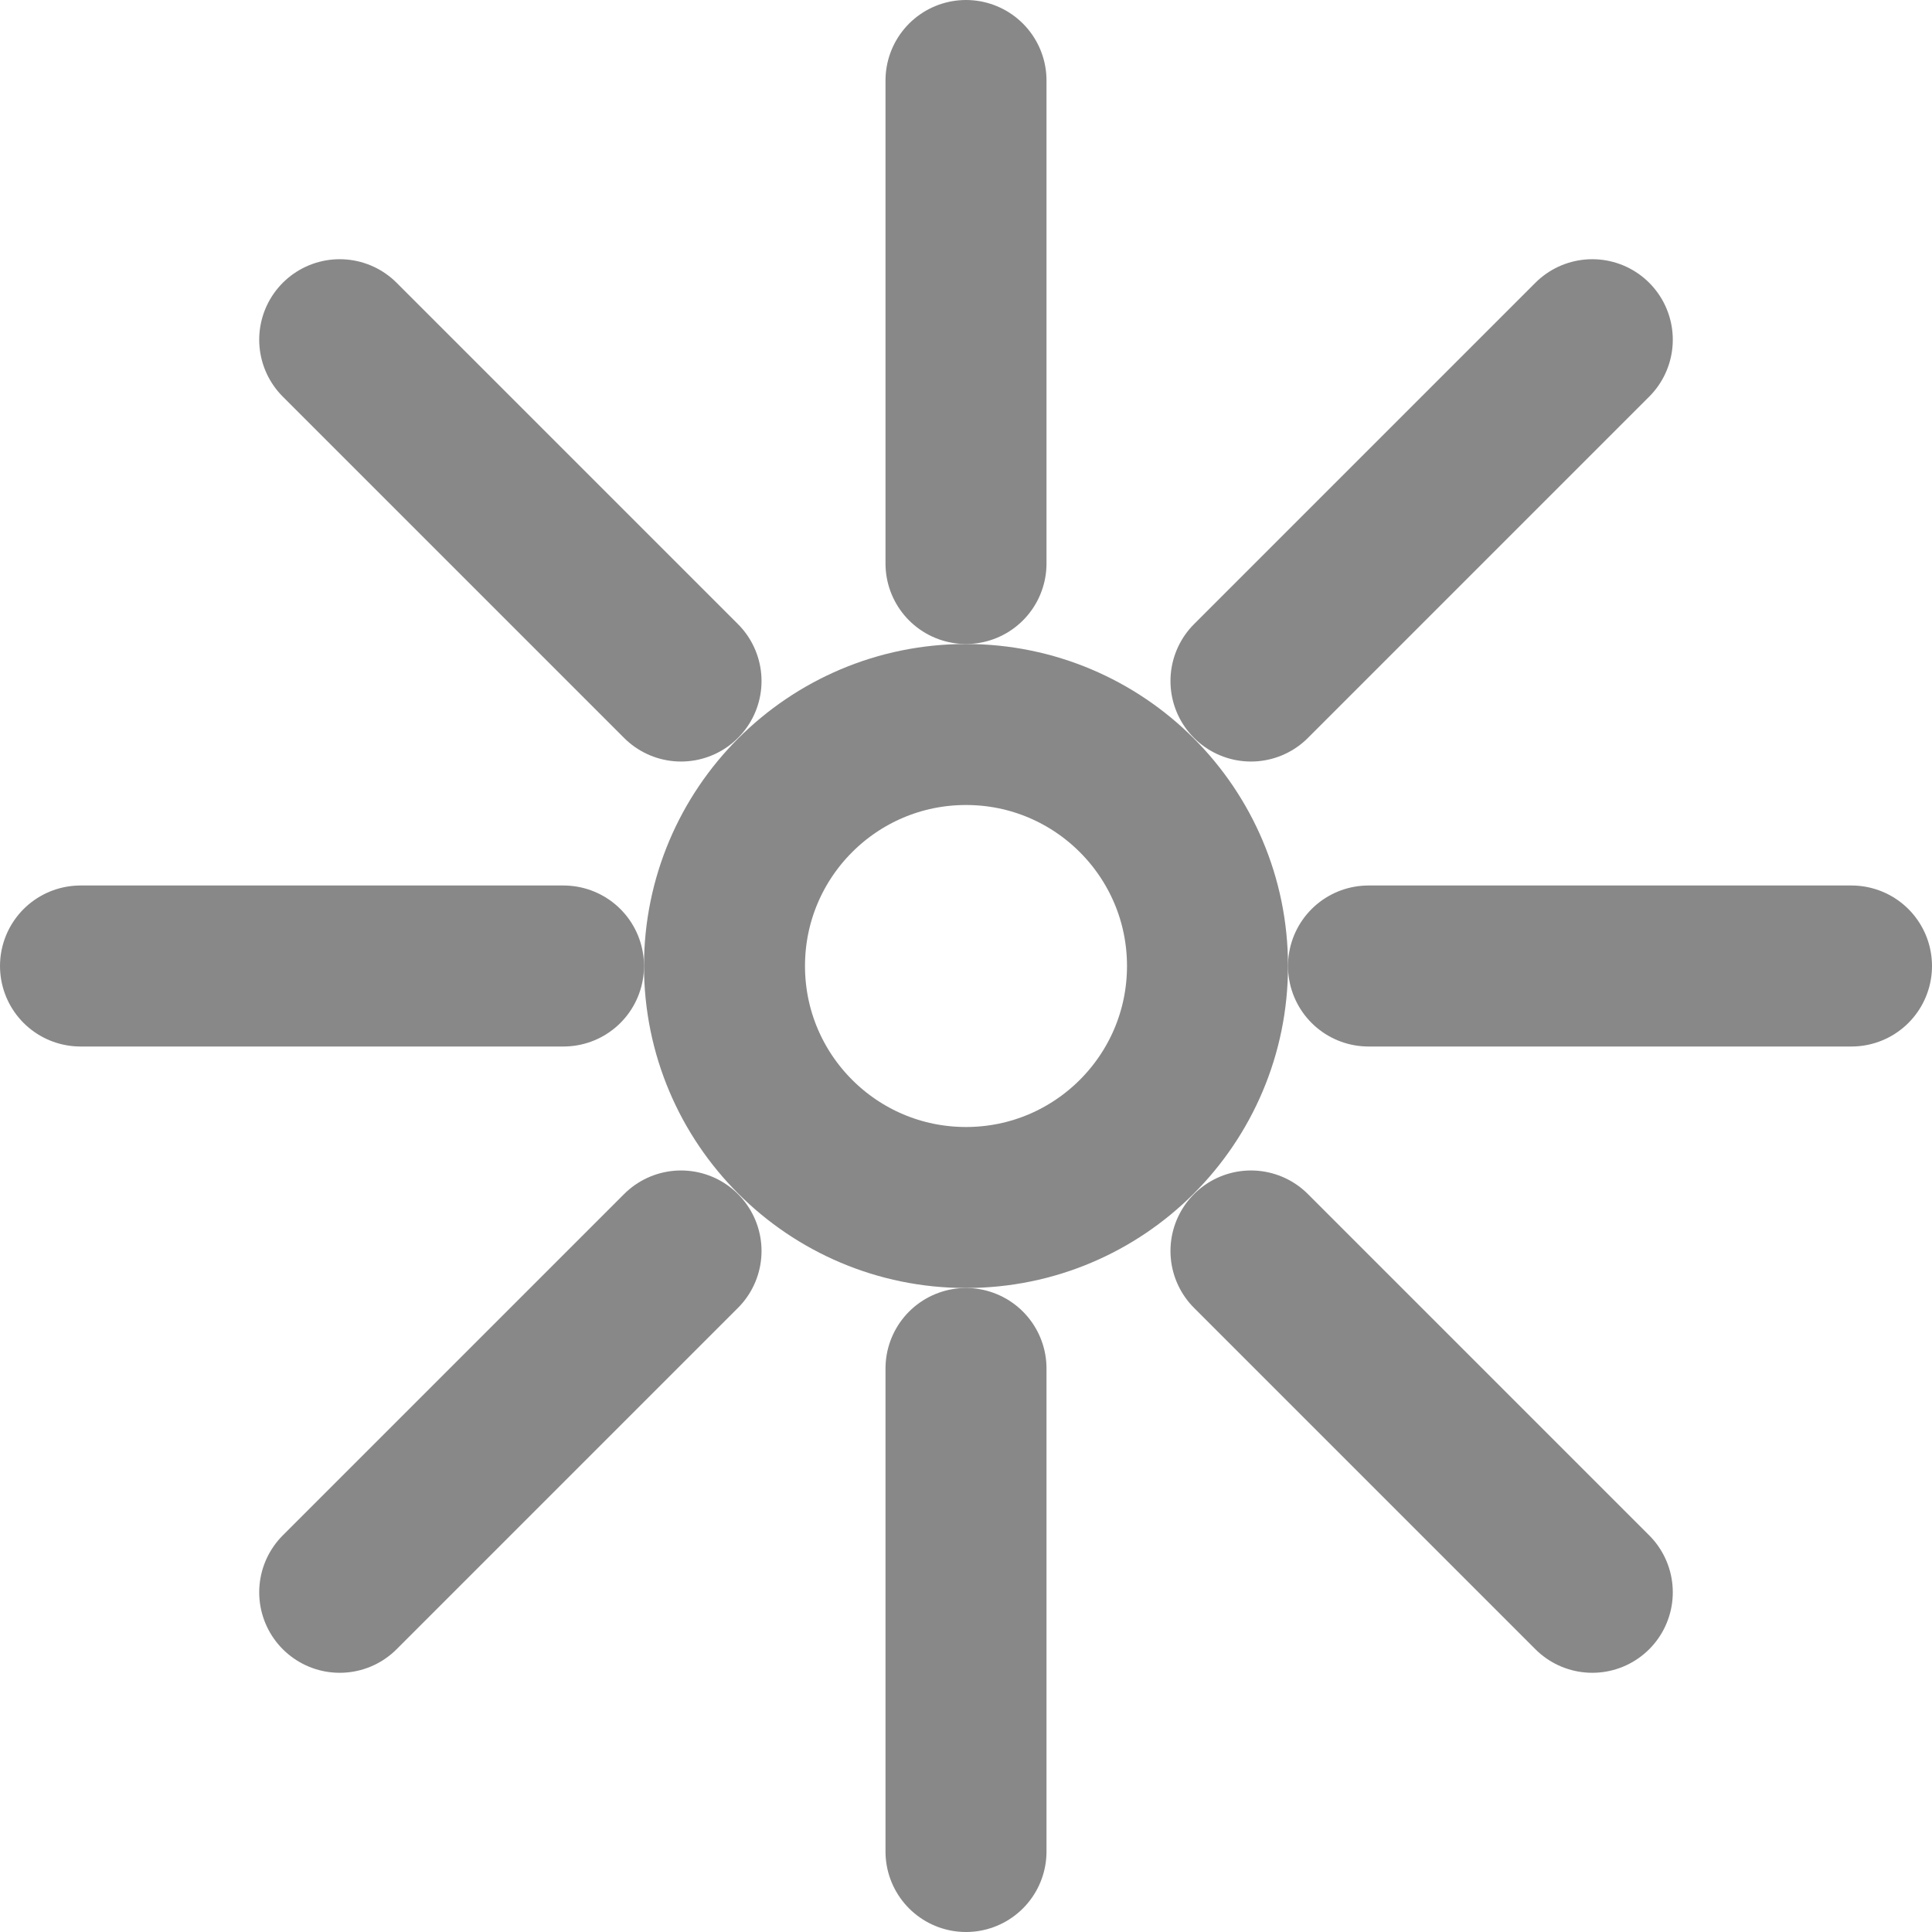
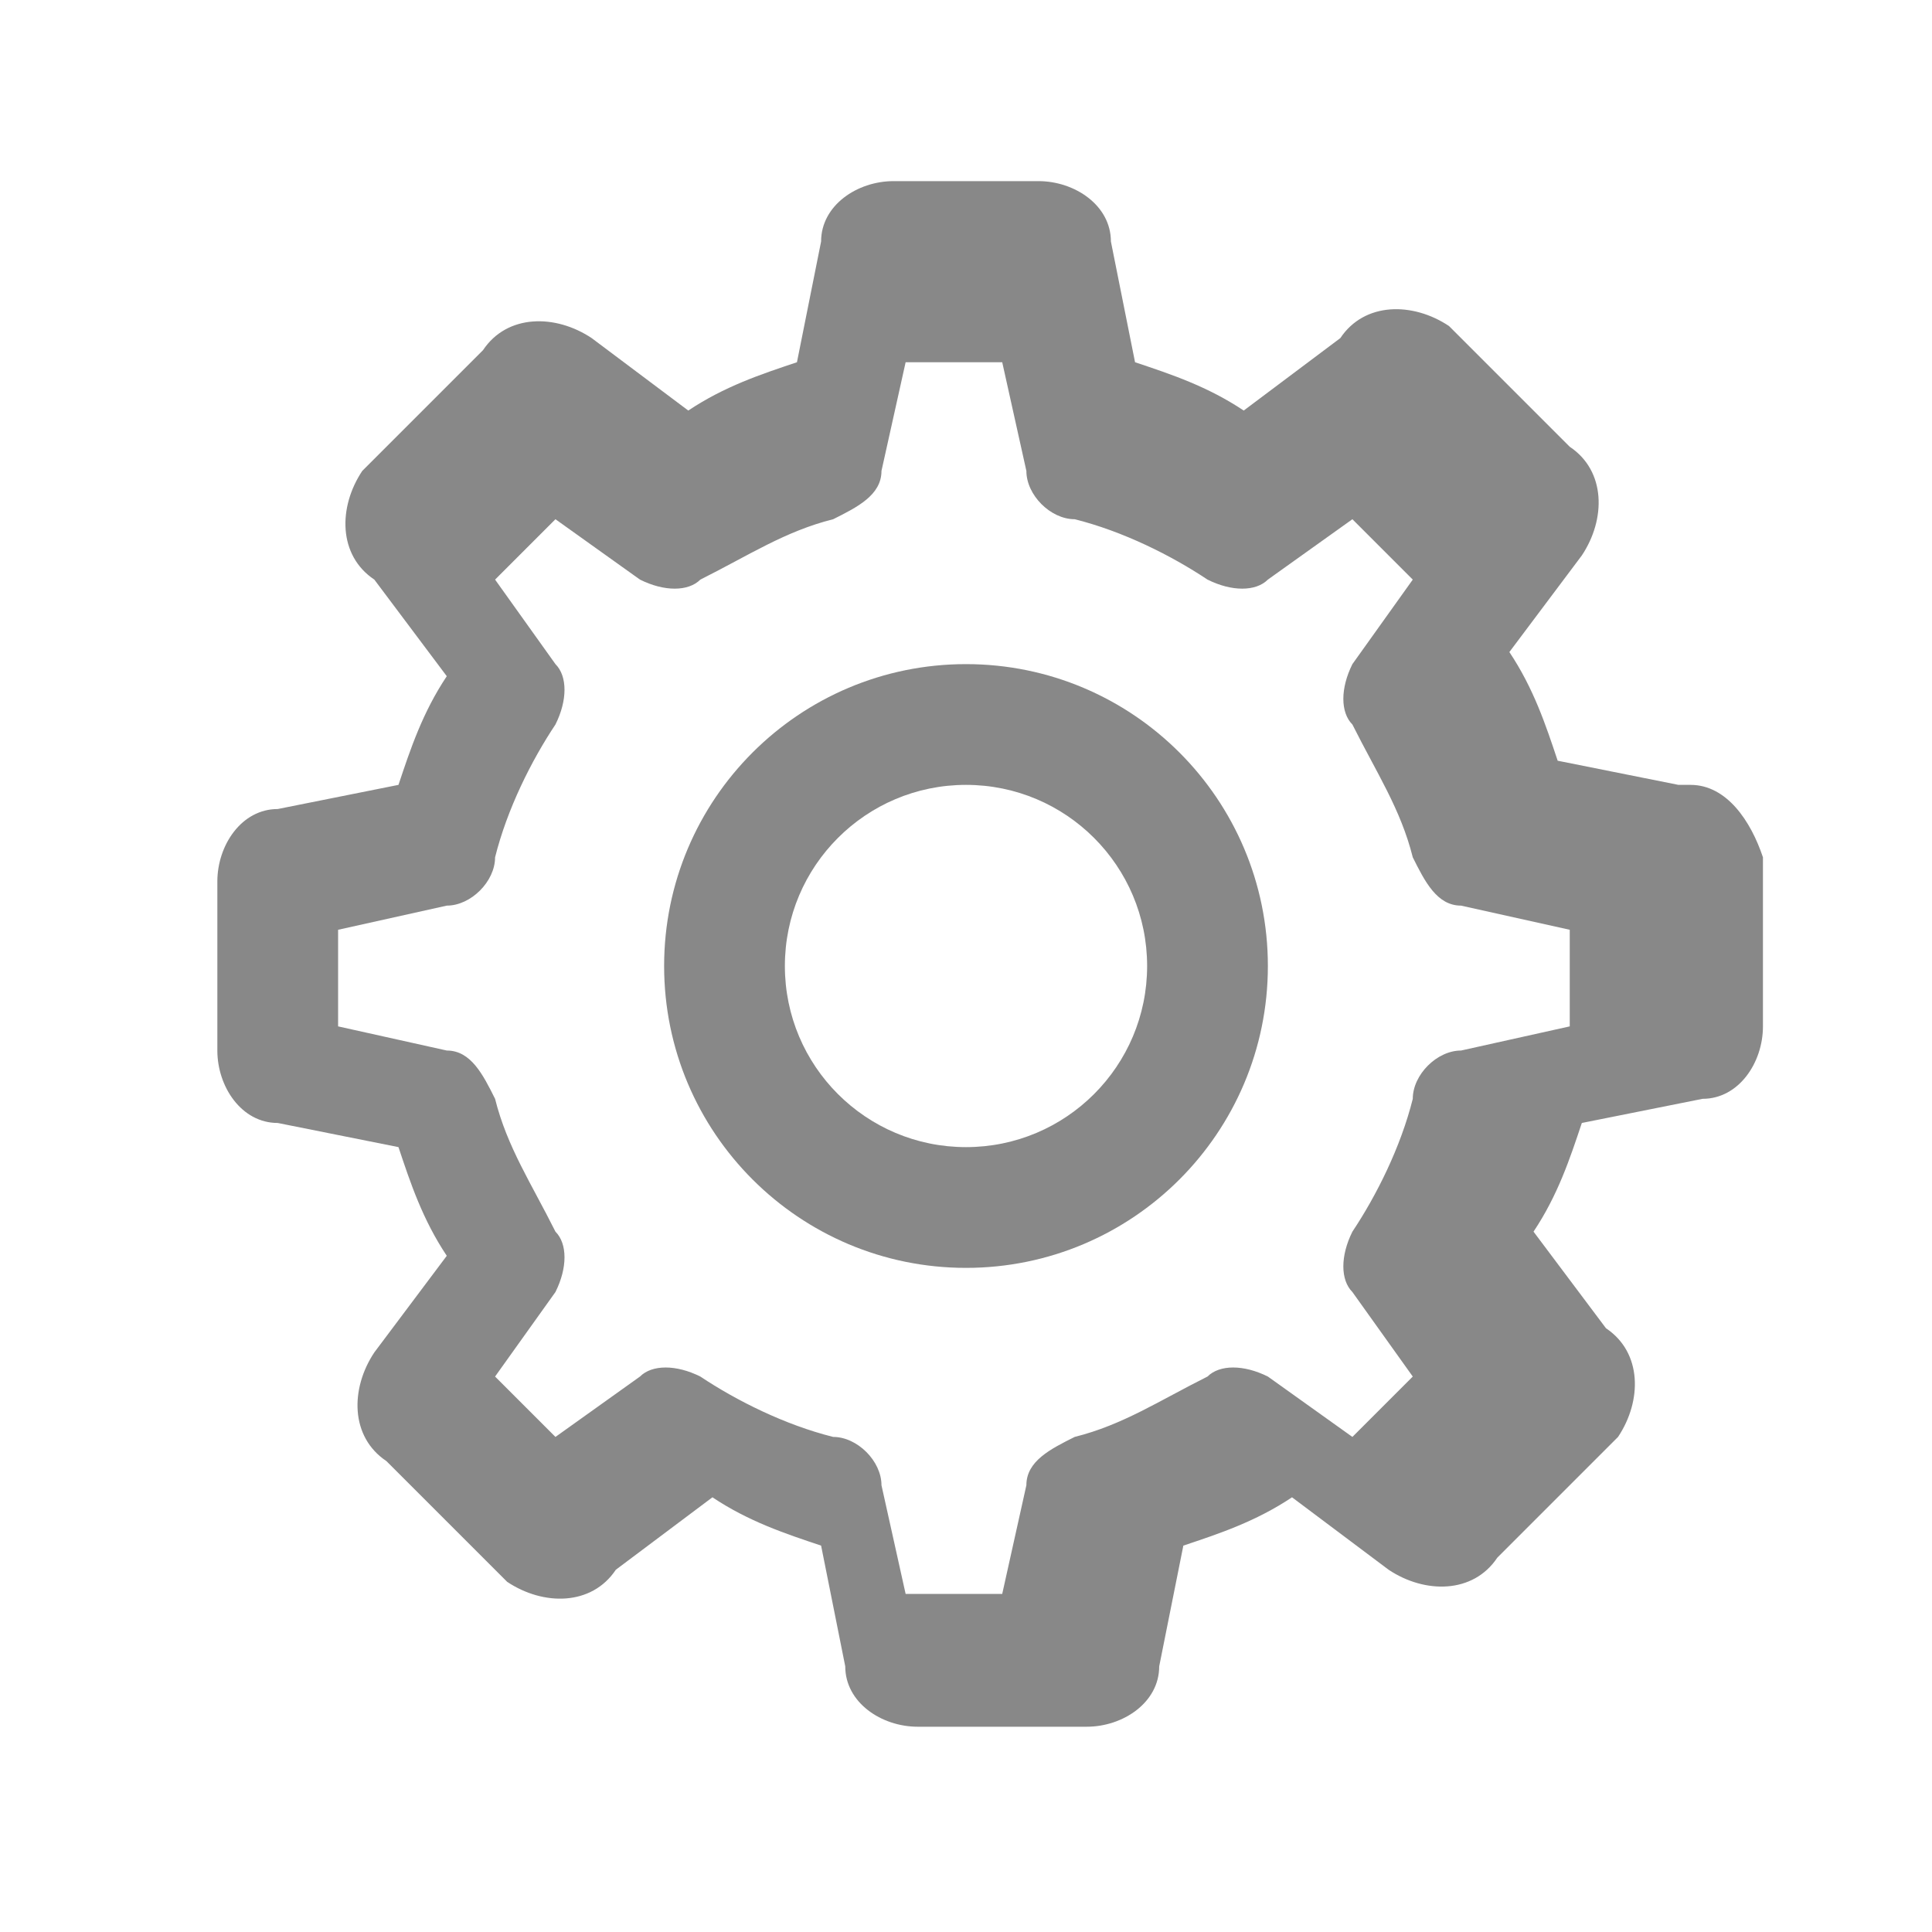
- <svg xmlns="http://www.w3.org/2000/svg" width="24" height="24" viewBox="0 0 24 24">
-   <circle cx="12" cy="12" r="3" stroke="#888888" stroke-width="2" fill="none" />
-   <path d="M12 1v6" stroke="#888888" stroke-width="2" stroke-linecap="round" />
-   <path d="M12 17v6" stroke="#888888" stroke-width="2" stroke-linecap="round" />
-   <path d="M4.22 4.22l4.24 4.24" stroke="#888888" stroke-width="2" stroke-linecap="round" />
-   <path d="M15.54 15.54l4.24 4.24" stroke="#888888" stroke-width="2" stroke-linecap="round" />
-   <path d="M1 12h6" stroke="#888888" stroke-width="2" stroke-linecap="round" />
-   <path d="M17 12h6" stroke="#888888" stroke-width="2" stroke-linecap="round" />
-   <path d="M4.22 19.78l4.24-4.24" stroke="#888888" stroke-width="2" stroke-linecap="round" />
-   <path d="M15.54 8.46l4.24-4.24" stroke="#888888" stroke-width="2" stroke-linecap="round" />
+ <svg xmlns="http://www.w3.org/2000/svg" width="16" height="16" viewBox="0 0 16 16">
+   <path fill="#888888" d="M8 5.5a2.5 2.5 0 1 0 0 5 2.5 2.5 0 0 0 0-5zm0 4a1.5 1.5 0 1 1 0-3 1.5 1.5 0 0 1 0 3z" />
+   <path fill="#888888" d="M13.9 6.5l-1-.2c-.1-.3-.2-.6-.4-.9l.6-.8c.2-.3.2-.7-.1-.9l-1-1c-.3-.2-.7-.2-.9.1l-.8.6c-.3-.2-.6-.3-.9-.4l-.2-1c0-.3-.3-.5-.6-.5H7.4c-.3 0-.6.2-.6.5l-.2 1c-.3.1-.6.2-.9.4l-.8-.6c-.3-.2-.7-.2-.9.1l-1 1c-.2.3-.2.7.1.9l.6.8c-.2.3-.3.6-.4.9l-1 .2c-.3 0-.5.3-.5.6v1.4c0 .3.2.6.5.6l1 .2c.1.3.2.6.4.9l-.6.8c-.2.3-.2.7.1.9l1 1c.3.2.7.2.9-.1l.8-.6c.3.2.6.3.9.4l.2 1c0 .3.3.5.6.5h1.4c.3 0 .6-.2.6-.5l.2-1c.3-.1.6-.2.9-.4l.8.6c.3.2.7.2.9-.1l1-1c.2-.3.2-.7-.1-.9l-.6-.8c.2-.3.3-.6.4-.9l1-.2c.3 0 .5-.3.5-.6V7.1c-.1-.3-.3-.6-.6-.6zm-.9 2l-.9.2c-.2 0-.4.2-.4.4-.1.4-.3.8-.5 1.1-.1.2-.1.4 0 .5l.5.7-.5.5-.7-.5c-.2-.1-.4-.1-.5 0-.4.2-.7.4-1.1.5-.2.1-.4.2-.4.4l-.2.9h-.8l-.2-.9c0-.2-.2-.4-.4-.4-.4-.1-.8-.3-1.1-.5-.2-.1-.4-.1-.5 0l-.7.5-.5-.5.5-.7c.1-.2.1-.4 0-.5-.2-.4-.4-.7-.5-1.1-.1-.2-.2-.4-.4-.4l-.9-.2v-.8l.9-.2c.2 0 .4-.2.4-.4.1-.4.3-.8.5-1.1.1-.2.1-.4 0-.5l-.5-.7.5-.5.7.5c.2.1.4.1.5 0 .4-.2.7-.4 1.1-.5.2-.1.4-.2.4-.4l.2-.9h.8l.2.9c0 .2.2.4.4.4.4.1.8.3 1.1.5.2.1.4.1.5 0l.7-.5.5.5-.5.7c-.1.2-.1.4 0 .5.2.4.4.7.5 1.1.1.2.2.4.4.4l.9.2v.8z" />
</svg>
